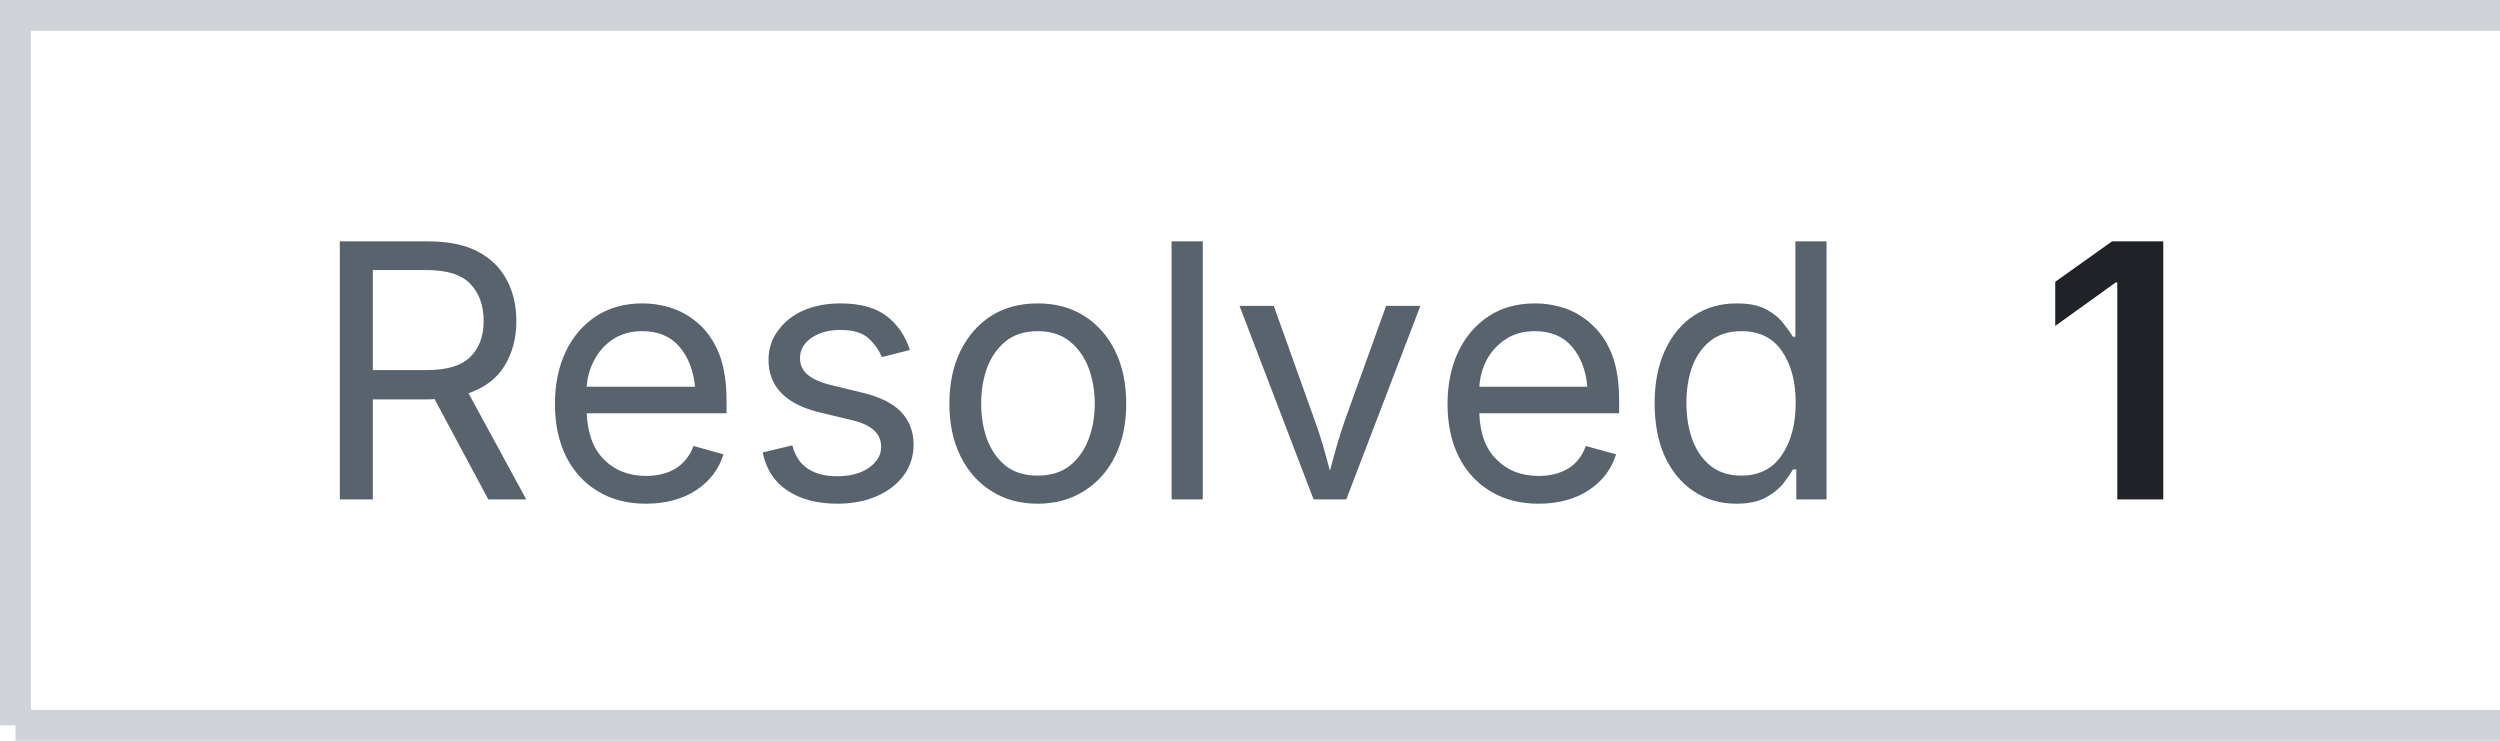
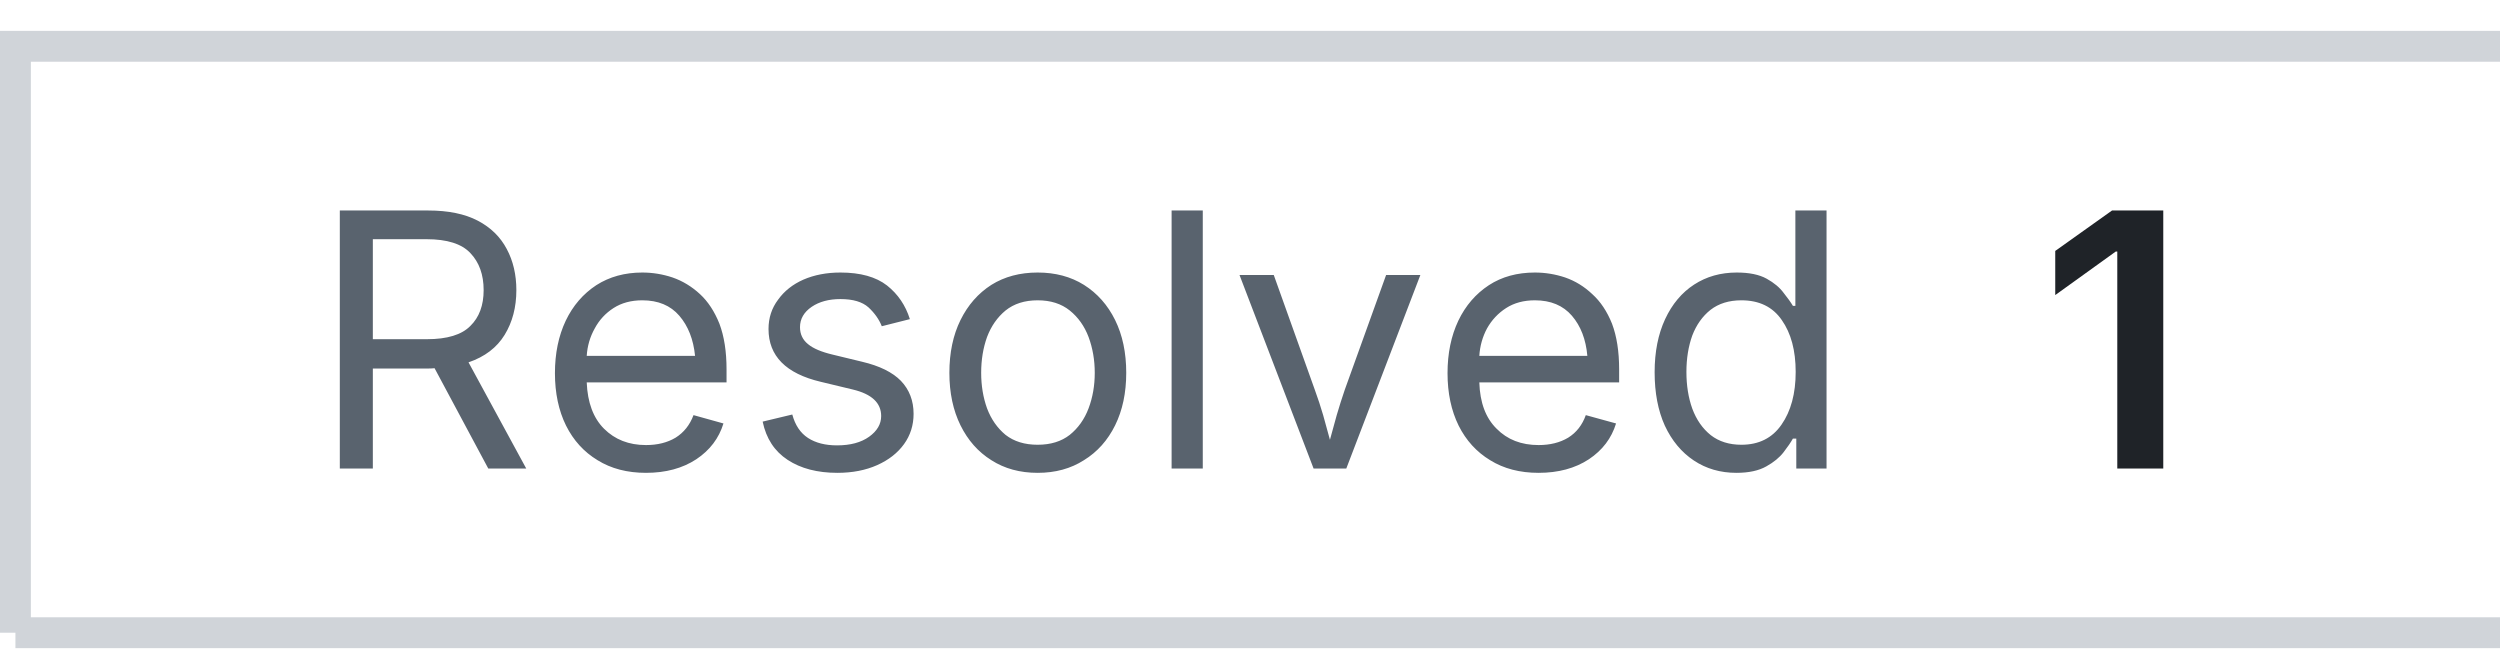
- <svg xmlns="http://www.w3.org/2000/svg" width="81" height="24" viewBox="0 0 81 24">
-   <style>.o{stroke:#d0d4d9}.l{fill:#59636e}.n{fill:#1f2328}@media (prefers-color-scheme:dark){.o{stroke:#4b515a}.l{fill:#9198a1}.n{fill:#f0f6fc}}</style>
-   <path d="M0.5 23.5V0.5H81M0.5 23.5H81" fill="none" class="o" />
-   <path d="M11.01 16.18V7.82H13.87Q14.85 7.82 15.48 8.15Q16.11 8.48 16.42 9.07Q16.73 9.65 16.73 10.4Q16.73 11.23 16.35 11.85Q15.97 12.47 15.18 12.74L17.05 16.18H15.82L14.08 12.93Q13.98 12.94 13.88 12.94H12.08V16.18ZM12.08 11.99H13.83Q14.82 11.99 15.24 11.56Q15.67 11.14 15.67 10.4Q15.67 9.65 15.24 9.2Q14.82 8.75 13.82 8.75H12.08ZM20.93 16.32Q20.02 16.32 19.36 15.91Q18.7 15.51 18.34 14.79Q17.98 14.06 17.98 13.09Q17.98 12.13 18.33 11.39Q18.68 10.66 19.32 10.24Q19.96 9.83 20.81 9.83Q21.31 9.83 21.79 9.99Q22.28 10.16 22.68 10.53Q23.07 10.89 23.31 11.49Q23.54 12.1 23.54 12.97V13.39H19.01Q19.05 14.37 19.57 14.89Q20.1 15.42 20.93 15.42Q21.49 15.42 21.89 15.18Q22.29 14.93 22.47 14.45L23.44 14.72Q23.22 15.44 22.56 15.88Q21.89 16.32 20.93 16.32ZM19.01 12.53H22.52Q22.44 11.73 22.01 11.23Q21.58 10.73 20.81 10.73Q20.27 10.73 19.88 10.98Q19.49 11.23 19.27 11.64Q19.04 12.05 19.01 12.53ZM27.13 16.32Q26.16 16.32 25.52 15.9Q24.88 15.48 24.71 14.66L25.67 14.43Q25.81 14.95 26.18 15.19Q26.55 15.43 27.12 15.43Q27.77 15.43 28.16 15.15Q28.55 14.87 28.55 14.48Q28.55 13.84 27.63 13.62L26.59 13.37Q24.9 12.97 24.9 11.66Q24.9 11.12 25.21 10.71Q25.51 10.29 26.03 10.06Q26.56 9.83 27.23 9.83Q28.2 9.83 28.74 10.25Q29.27 10.67 29.48 11.34L28.57 11.57Q28.44 11.24 28.14 10.96Q27.84 10.69 27.23 10.69Q26.67 10.69 26.3 10.94Q25.92 11.2 25.92 11.6Q25.92 11.94 26.18 12.15Q26.43 12.36 26.98 12.49L27.93 12.72Q28.78 12.92 29.19 13.34Q29.6 13.77 29.6 14.41Q29.6 14.96 29.29 15.39Q28.98 15.82 28.42 16.07Q27.86 16.32 27.13 16.32ZM33.62 16.32Q32.76 16.32 32.12 15.91Q31.48 15.51 31.12 14.78Q30.76 14.05 30.76 13.08Q30.76 12.1 31.12 11.37Q31.48 10.64 32.12 10.23Q32.76 9.83 33.62 9.83Q34.48 9.83 35.12 10.23Q35.77 10.64 36.13 11.37Q36.49 12.1 36.49 13.08Q36.49 14.05 36.13 14.78Q35.77 15.51 35.12 15.91Q34.48 16.32 33.62 16.32ZM33.62 15.41Q34.25 15.41 34.66 15.09Q35.07 14.76 35.27 14.23Q35.47 13.7 35.47 13.08Q35.47 12.46 35.27 11.92Q35.07 11.39 34.66 11.06Q34.25 10.73 33.62 10.73Q32.99 10.73 32.58 11.06Q32.18 11.39 31.98 11.92Q31.79 12.45 31.79 13.08Q31.79 13.7 31.98 14.23Q32.18 14.76 32.58 15.09Q32.99 15.41 33.62 15.41ZM38.97 7.82V16.18H37.96V7.82ZM42.56 16.18 40.16 9.91H41.27L42.6 13.63Q42.75 14.04 42.87 14.45Q42.98 14.85 43.09 15.25Q43.2 14.85 43.31 14.45Q43.43 14.04 43.57 13.63L44.91 9.91H46.02L43.62 16.18ZM49.85 16.32Q48.94 16.32 48.28 15.91Q47.62 15.51 47.26 14.79Q46.9 14.06 46.9 13.09Q46.9 12.13 47.25 11.39Q47.6 10.66 48.24 10.24Q48.87 9.83 49.73 9.83Q50.23 9.83 50.71 9.99Q51.2 10.16 51.59 10.53Q51.99 10.89 52.23 11.49Q52.46 12.1 52.46 12.97V13.39H47.93Q47.96 14.37 48.49 14.89Q49.01 15.42 49.85 15.42Q50.41 15.42 50.81 15.18Q51.21 14.93 51.38 14.45L52.36 14.72Q52.14 15.44 51.48 15.88Q50.81 16.32 49.85 16.32ZM47.93 12.53H51.43Q51.36 11.73 50.93 11.23Q50.5 10.73 49.73 10.73Q49.19 10.73 48.8 10.98Q48.41 11.23 48.18 11.64Q47.96 12.05 47.93 12.53ZM56.26 16.32Q55.48 16.32 54.88 15.92Q54.28 15.52 53.94 14.79Q53.61 14.06 53.61 13.06Q53.61 12.07 53.95 11.34Q54.29 10.61 54.89 10.22Q55.49 9.83 56.27 9.83Q56.88 9.83 57.24 10.03Q57.6 10.23 57.79 10.49Q57.99 10.74 58.09 10.91H58.17V7.82H59.18V16.18H58.2V15.21H58.09Q57.99 15.39 57.79 15.65Q57.59 15.91 57.23 16.11Q56.86 16.32 56.26 16.32ZM56.42 15.41Q57.27 15.41 57.72 14.76Q58.18 14.1 58.18 13.05Q58.18 12.01 57.73 11.37Q57.29 10.73 56.42 10.73Q55.82 10.73 55.42 11.04Q55.03 11.35 54.83 11.87Q54.64 12.4 54.64 13.05Q54.64 13.71 54.83 14.24Q55.03 14.78 55.43 15.1Q55.83 15.41 56.42 15.41Z" class="l" />
-   <path d="M70.09 7.82V16.18H68.6V9.15H68.55L66.59 10.56V9.13L68.43 7.82Z" class="n" />
+ <svg xmlns="http://www.w3.org/2000/svg" width="81" height="21" viewBox="0 0 81 21">
+   <g transform="translate(0 1)">
+     <style>.o{stroke:#d0d4d9}.l{fill:#59636e}.n{fill:#1f2328}@media (prefers-color-scheme:dark){.o{stroke:#4b515a}.l{fill:#9198a1}.n{fill:#f0f6fc}}</style>
+     <path d="M0.5 19.5V0.5H81M0.5 19.5H81" fill="none" class="o" />
+     <path d="M11.01 14.18V5.82H13.87Q14.85 5.82 15.48 6.15Q16.11 6.48 16.42 7.07Q16.73 7.65 16.73 8.4Q16.73 9.23 16.35 9.85Q15.97 10.47 15.18 10.74L17.05 14.18H15.82L14.08 10.93Q13.98 10.94 13.88 10.94H12.08V14.18ZM12.08 9.99H13.83Q14.82 9.99 15.24 9.56Q15.67 9.14 15.67 8.4Q15.67 7.65 15.24 7.2Q14.82 6.75 13.82 6.75H12.08ZM20.93 14.32Q20.02 14.32 19.36 13.91Q18.7 13.51 18.34 12.79Q17.98 12.06 17.98 11.09Q17.98 10.13 18.33 9.39Q18.68 8.66 19.32 8.24Q19.96 7.83 20.81 7.83Q21.31 7.83 21.79 7.99Q22.28 8.16 22.68 8.53Q23.07 8.89 23.31 9.49Q23.54 10.1 23.54 10.97V11.39H19.01Q19.05 12.37 19.57 12.89Q20.1 13.42 20.93 13.42Q21.49 13.42 21.89 13.18Q22.29 12.93 22.47 12.45L23.44 12.72Q23.22 13.44 22.56 13.88Q21.89 14.32 20.93 14.32ZM19.01 10.53H22.52Q22.44 9.73 22.01 9.23Q21.58 8.73 20.81 8.73Q20.27 8.73 19.88 8.98Q19.49 9.23 19.27 9.64Q19.04 10.05 19.01 10.53ZM27.13 14.32Q26.16 14.32 25.52 13.9Q24.88 13.48 24.71 12.66L25.67 12.43Q25.81 12.95 26.18 13.19Q26.55 13.43 27.12 13.43Q27.77 13.43 28.16 13.15Q28.55 12.87 28.55 12.48Q28.55 11.84 27.63 11.62L26.59 11.37Q24.9 10.97 24.9 9.66Q24.9 9.12 25.21 8.71Q25.51 8.29 26.03 8.06Q26.56 7.83 27.23 7.83Q28.2 7.83 28.74 8.25Q29.27 8.67 29.48 9.34L28.57 9.57Q28.44 9.24 28.14 8.96Q27.84 8.69 27.23 8.69Q26.67 8.69 26.3 8.94Q25.92 9.2 25.92 9.6Q25.92 9.94 26.18 10.15Q26.43 10.36 26.98 10.49L27.93 10.72Q28.78 10.92 29.19 11.34Q29.6 11.77 29.6 12.41Q29.6 12.96 29.29 13.39Q28.98 13.82 28.42 14.07Q27.86 14.32 27.13 14.32ZM33.62 14.32Q32.76 14.32 32.12 13.91Q31.48 13.51 31.12 12.78Q30.76 12.05 30.76 11.08Q30.76 10.1 31.12 9.37Q31.48 8.64 32.12 8.23Q32.76 7.83 33.62 7.83Q34.48 7.83 35.12 8.23Q35.77 8.64 36.13 9.37Q36.49 10.1 36.49 11.08Q36.49 12.05 36.13 12.78Q35.77 13.51 35.12 13.91Q34.48 14.32 33.62 14.32ZM33.62 13.41Q34.25 13.41 34.66 13.09Q35.07 12.76 35.27 12.23Q35.47 11.7 35.47 11.08Q35.47 10.46 35.27 9.92Q35.07 9.39 34.66 9.06Q34.25 8.73 33.62 8.73Q32.99 8.73 32.58 9.06Q32.18 9.39 31.98 9.92Q31.79 10.45 31.79 11.08Q31.79 11.7 31.98 12.23Q32.18 12.76 32.58 13.09Q32.99 13.41 33.62 13.41ZM38.97 5.82V14.18H37.96V5.82ZM42.56 14.18 40.16 7.91H41.27L42.6 11.63Q42.75 12.04 42.87 12.45Q42.98 12.85 43.09 13.25Q43.2 12.85 43.31 12.45Q43.43 12.04 43.57 11.63L44.91 7.91H46.02L43.62 14.18ZM49.85 14.32Q48.94 14.32 48.28 13.91Q47.62 13.51 47.26 12.79Q46.9 12.06 46.9 11.09Q46.9 10.13 47.25 9.39Q47.6 8.66 48.24 8.24Q48.87 7.83 49.73 7.83Q50.23 7.83 50.71 7.99Q51.2 8.16 51.59 8.53Q51.99 8.89 52.23 9.49Q52.46 10.1 52.46 10.97V11.39H47.93Q47.96 12.37 48.49 12.89Q49.01 13.42 49.85 13.42Q50.41 13.42 50.81 13.18Q51.21 12.93 51.38 12.45L52.36 12.72Q52.14 13.44 51.48 13.88Q50.81 14.32 49.85 14.32ZM47.93 10.53H51.43Q51.36 9.73 50.93 9.23Q50.5 8.73 49.73 8.73Q49.19 8.73 48.8 8.98Q48.41 9.23 48.18 9.64Q47.96 10.05 47.93 10.53ZM56.26 14.32Q55.48 14.32 54.88 13.92Q54.28 13.52 53.94 12.79Q53.61 12.06 53.61 11.06Q53.61 10.07 53.95 9.34Q54.29 8.61 54.89 8.22Q55.49 7.83 56.27 7.83Q56.88 7.83 57.24 8.03Q57.6 8.23 57.79 8.49Q57.99 8.74 58.09 8.91H58.17V5.82H59.18V14.18H58.2V13.21H58.09Q57.99 13.39 57.79 13.65Q57.59 13.91 57.23 14.11Q56.86 14.32 56.26 14.32ZM56.42 13.41Q57.27 13.41 57.72 12.76Q58.18 12.1 58.18 11.05Q58.18 10.01 57.73 9.37Q57.29 8.73 56.42 8.73Q55.82 8.73 55.42 9.04Q55.03 9.35 54.83 9.87Q54.64 10.4 54.64 11.05Q54.64 11.71 54.83 12.24Q55.03 12.78 55.43 13.1Q55.83 13.41 56.42 13.41Z" class="l" />
+     <path d="M70.09 5.82V14.18H68.6V7.15H68.55L66.59 8.56V7.13L68.43 5.82Z" class="n" />
+   </g>
</svg>
